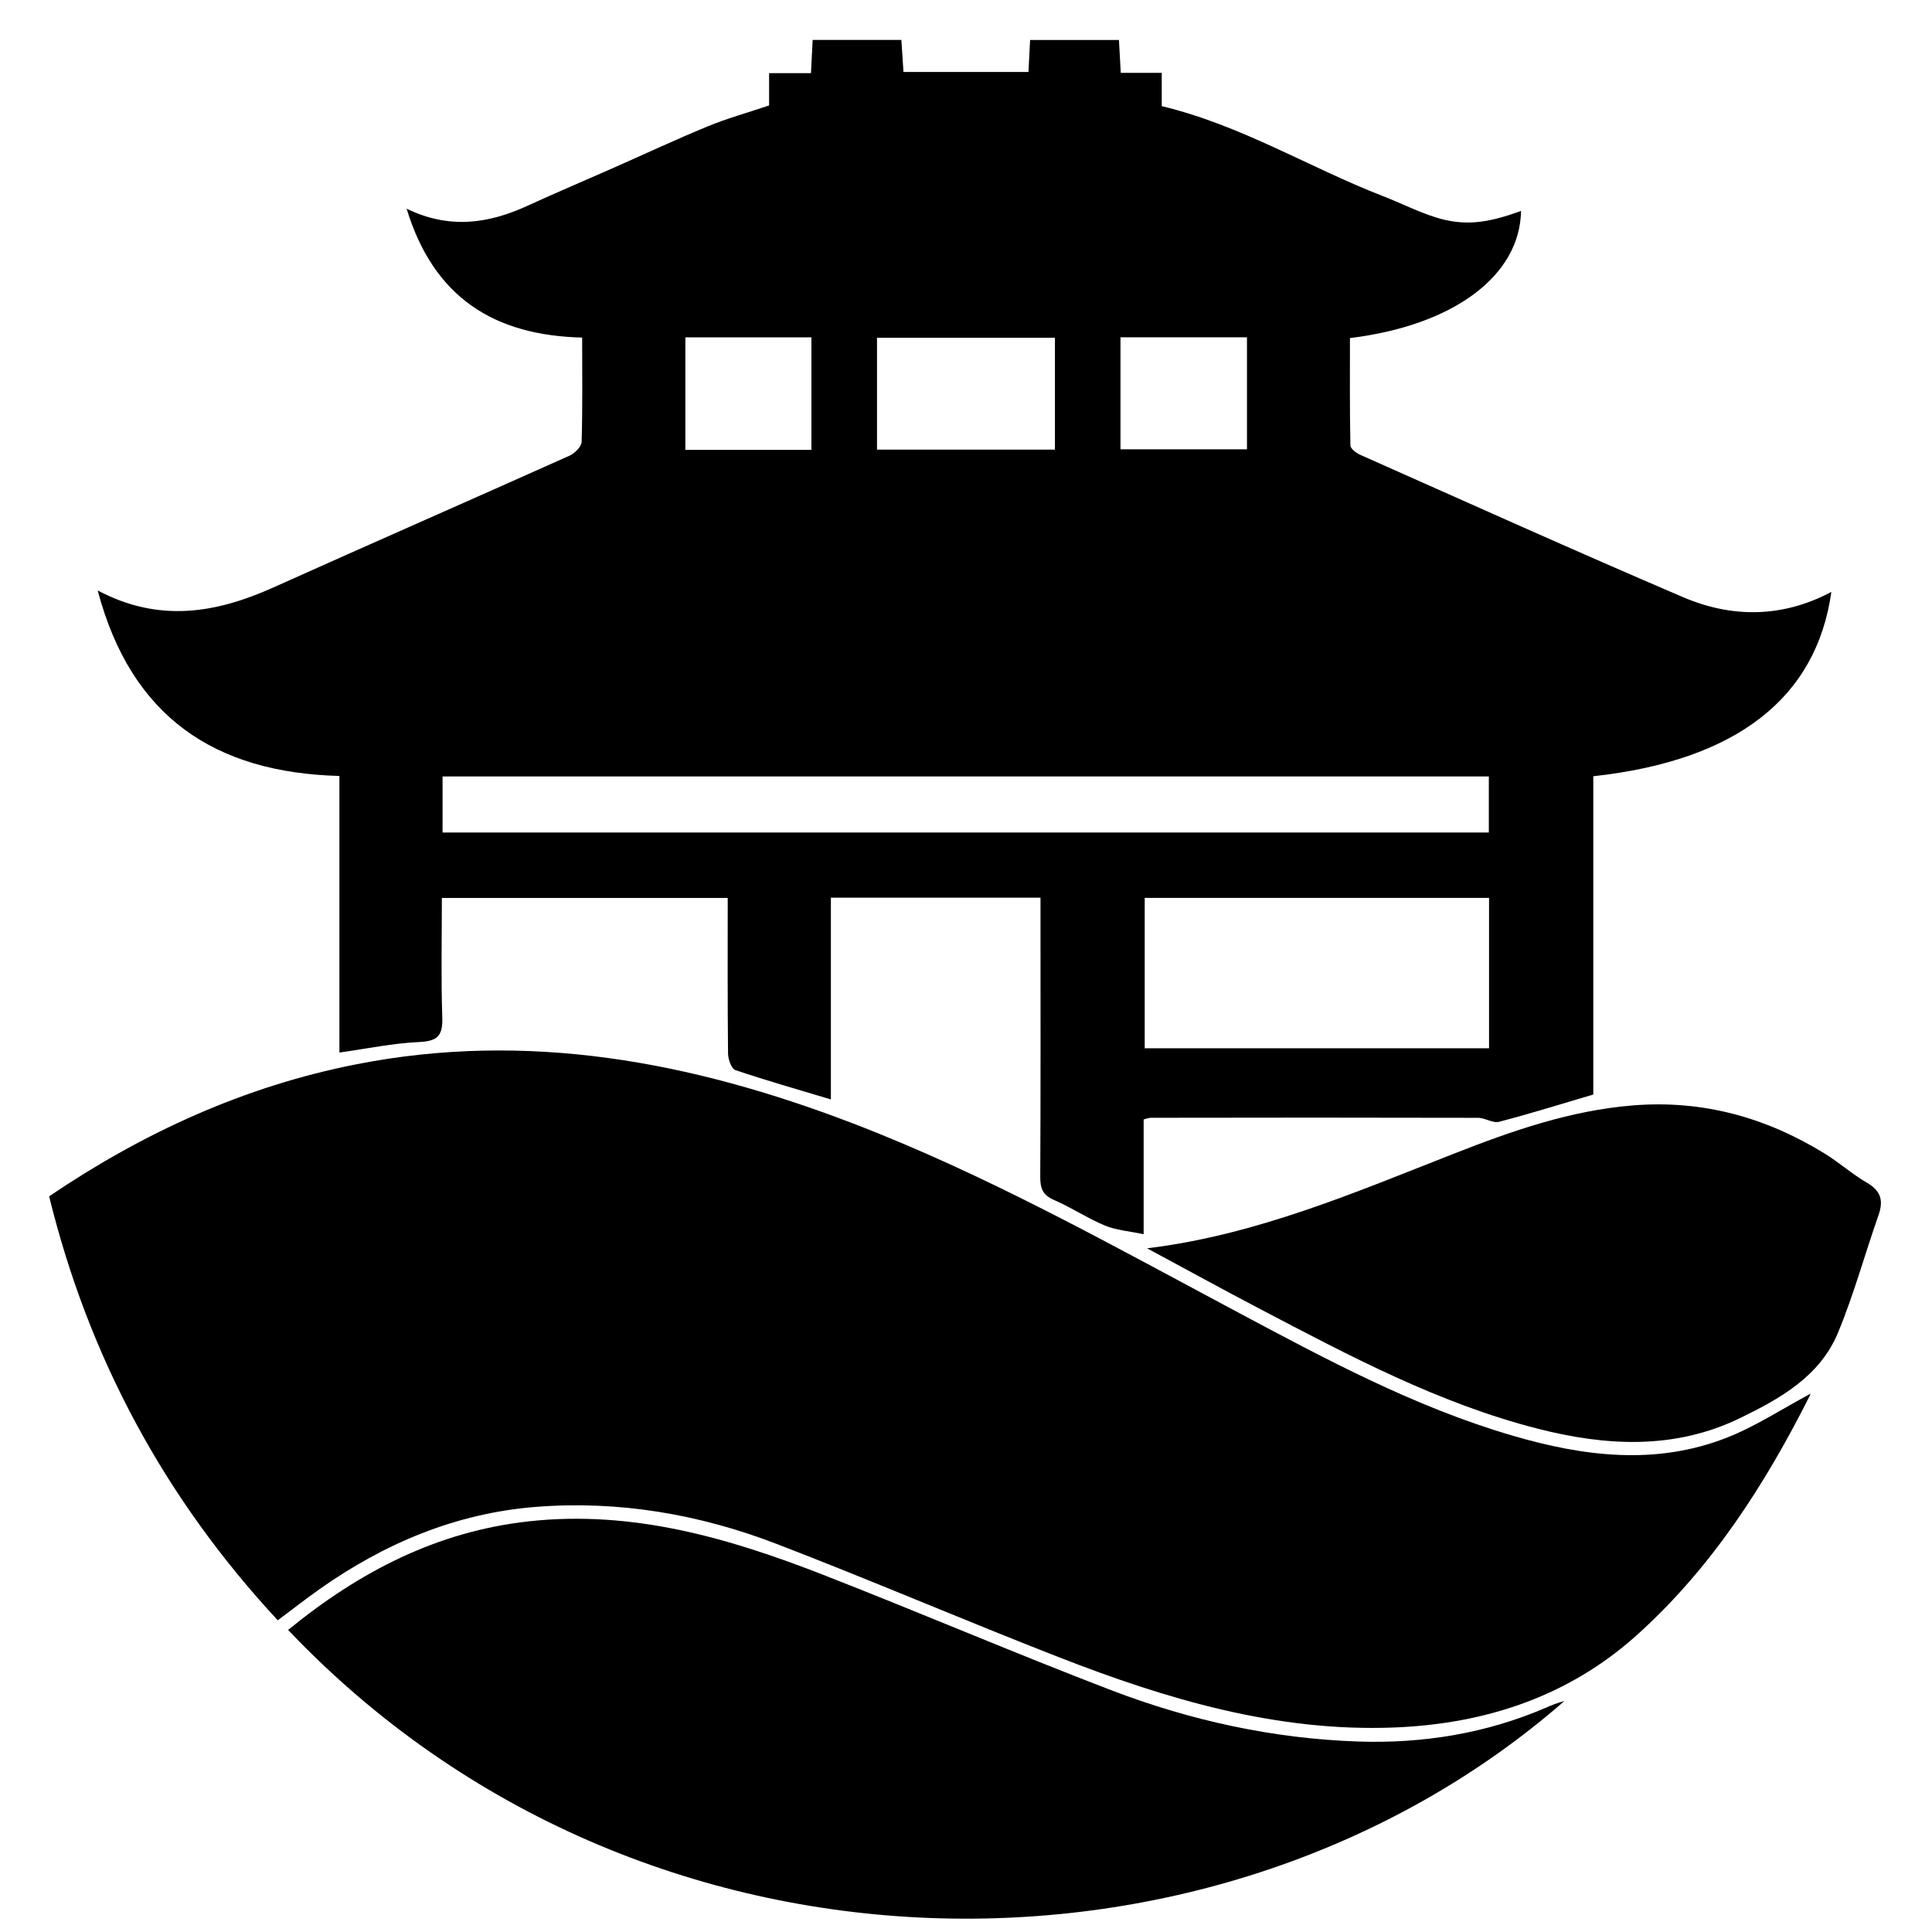
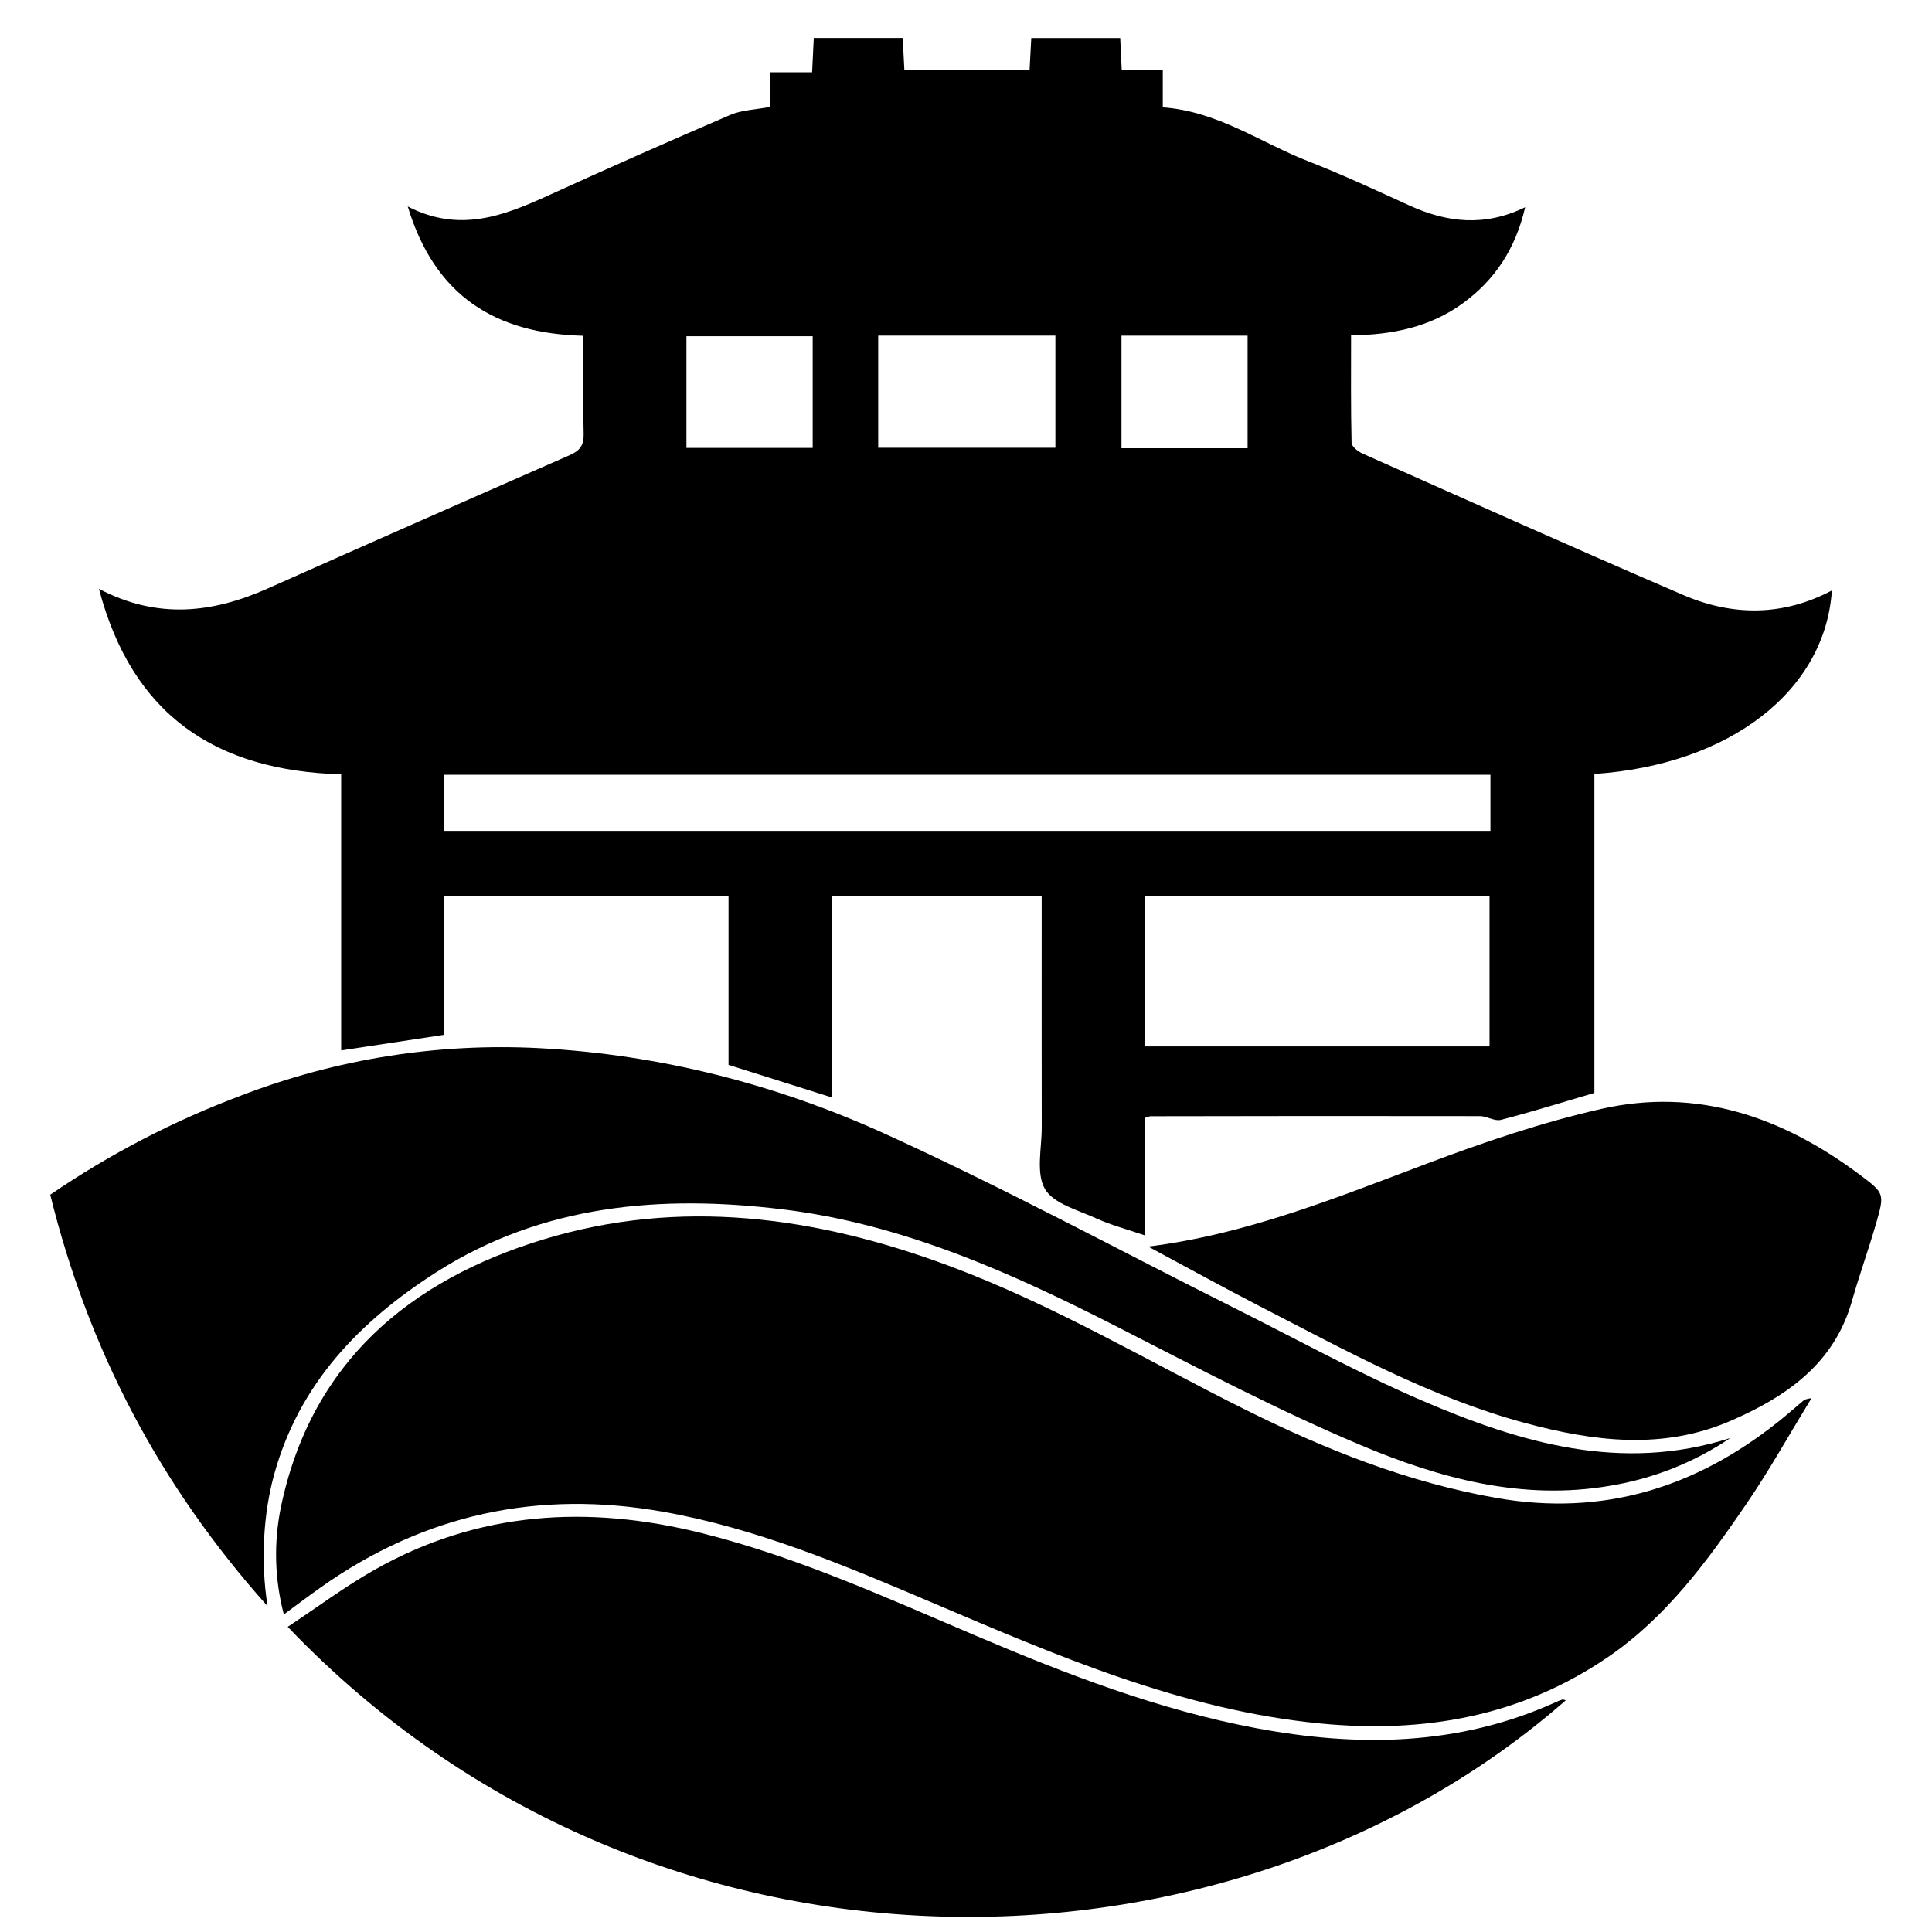
<svg xmlns="http://www.w3.org/2000/svg" viewBox="0 0 874.168 874.168">
  <g id="Layer_2" data-name="Layer 2">
-     <path d="M153.578,476.24V351.099c-56.31-1.499-94.185-26.586-109.381-83.931,27.867,14.766,53.681,10.229,79.5-1.366,44.585-20.024,89.363-39.619,133.964-59.608,2.37-1.062,5.43-4.054,5.497-6.23.475-15.452.253-30.925.253-47.221-39.518-.962-67.082-17.803-79.426-58.315,19.425,9.415,37.127,6.737,54.639-1.298,12.729-5.84,25.633-11.297,38.446-16.956,14.38-6.352,28.632-13.013,43.16-19.007,8.519-3.515,17.466-5.991,27.76-9.452V33.099h18.95c.272-5.412.498-9.907.756-15.042h40.143c.305,4.615.616,9.329.957,14.498H465.35c.244-4.798.472-9.28.735-14.456h40.201c.25,4.501.513,9.216.827,14.859h18.54v15.07c36.093,8.658,66.908,27.87,100.238,40.774,7.987,3.092,15.686,7.037,23.832,9.581,12.6,3.934,23.099,2.734,38.496-2.958-.458,29.253-30.319,51.785-77.41,57.545,0,16.064-.122,32.329.205,48.586.03,1.483,2.695,3.457,4.547,4.279,48.585,21.581,97.056,43.433,145.928,64.344,22.195,9.497,44.983,9.395,67.142-2.347-6.77,48.132-43.129,76.316-107.715,83.398v144.006c-14.819,4.366-28.645,8.703-42.652,12.344-2.808.73-6.304-1.793-9.486-1.801q-74.147-.171-148.295-.019a15.287,15.287,0,0,0-3.02.762v51.925c-6.573-1.401-12.423-1.806-17.558-3.938-7.907-3.282-15.141-8.172-23.013-11.561-5.156-2.219-6.238-5.355-6.21-10.543.207-38.797.112-77.596.112-116.394v-9.836H375.95v91.278c-15.042-4.518-29.246-8.541-43.209-13.276-1.798-.61-3.296-4.896-3.324-7.498-.255-23.251-.148-46.505-.148-70.393H199.931c0,18.089-.414,36.108.187,54.092.273,8.166-2.081,10.733-10.404,11.102C177.865,472.006,166.104,474.491,153.578,476.24ZM200.245,376.696H673.65V351.313H200.245ZM673.75,406.277H517.949v68.029H673.75ZM477.323,152.831H396.813v50.614h80.509Zm29.663-.211v50.678h57.23V152.62Zm-139.85,50.933V152.647h-57.02v50.906Z" />
-     <path d="M125.673,733.136C74.461,677.928,40.127,614.263,22.229,541.294c42.648-28.843,88.321-49.731,138.729-59.682,77.698-15.338,151.942-1.24,224.524,26.53,60.311,23.075,116.473,54.642,173.268,84.925,40.613,21.655,81.178,43.54,125.679,56.536,32.163,9.393,64.706,13.527,96.871.908,13.14-5.155,25.18-13.115,37.651-19.762-.135-.784.29.032.048.513-20.366,40.498-44.731,78.416-78.645,108.8C709.61,767.607,672.06,779.999,630.994,781.632c-53.212,2.116-102.996-12.744-151.745-31.742-42.841-16.695-85.102-34.887-128.018-51.379-34.841-13.389-71.241-19.626-108.643-16.703-36.239,2.832-68.68,16.503-98.202,37.376C138.3,723.486,132.425,728.089,125.673,733.136Z" />
-     <path d="M130.356,737.502c32.309-26.398,67.41-44.603,109.06-49.16,46.796-5.12,90.213,7.512,132.838,24.13,43.631,17.01,86.691,35.492,130.416,52.248,35.956,13.779,73.429,21.98,112.023,23.264,29.166.971,57.615-3.639,84.658-15.25a52.666,52.666,0,0,1,8.482-3.067C552.254,905.535,290.794,906.306,130.356,737.502Z" />
-     <path d="M519.018,564.822c49.457-6.016,94.048-25.276,139.167-42.958,26.04-10.205,52.34-19.421,80.7-21.702,31.525-2.536,60.044,5.413,86.599,21.704,6.579,4.036,12.417,9.307,19.083,13.168,6.31,3.655,7.79,7.982,5.427,14.708-6.235,17.748-11.191,36.006-18.393,53.339-8.198,19.732-26.269,29.822-44.323,38.579-29.573,14.343-60.485,12.689-91.415,4.802-44.697-11.398-85.092-32.887-125.573-54.103C553.109,583.354,536.103,574.011,519.018,564.822Z" />
+     <path d="M200.833,468.243l-46.469,7.035v-124.93C97.691,348.759,59.851,323.682,44.774,266.433c26.612,13.966,51.525,10.899,76.434-.19q68.167-30.345,136.518-60.275c4.6-2.014,6.485-4.401,6.356-9.576-.365-14.584-.128-29.183-.128-44.464-39.704-.991-67.159-17.849-79.464-58.513,23.395,12.089,43.433,4.217,63.541-4.951q40.972-18.68,82.349-36.46c5.298-2.272,11.518-2.391,18.037-3.642V32.716h19.037c.274-5.615.503-10.315.757-15.539h40.237c.247,4.753.48,9.25.748,14.417h56.658c.237-4.439.488-9.146.768-14.386h40.24c.22,4.657.432,9.156.69,14.605H526.12V48.559c25.036,1.806,44.456,16.107,66.066,24.511,15.438,6.004,30.477,13.057,45.568,19.92,16.913,7.692,33.901,9.741,52.333.771-4.391,18.93-13.808,33.039-28.371,43.588-14.619,10.589-31.566,14.176-50.397,14.382,0,16.6-.153,32.612.225,48.612.04,1.692,2.904,3.96,4.944,4.867,48.328,21.483,96.576,43.159,145.173,64.023,22.31,9.579,45.092,9.633,67.201-2.062-3.001,45.361-46.023,78.87-107.453,83.016V494.503c-14.958,4.389-28.551,8.639-42.321,12.202-2.814.728-6.295-1.695-9.47-1.7q-74.593-.125-149.186.053a12.426,12.426,0,0,0-2.528.82v53.062c-8.462-2.898-15.37-4.672-21.749-7.597-8.3-3.807-19.444-6.636-23.351-13.373-4.155-7.165-1.431-18.404-1.452-27.865-.071-31.62-.027-63.241-.027-94.862v-9.838H376.393v91.152l-46.755-14.728V405.356H200.833ZM674.375,350.564H200.802V375.94H674.375ZM518.168,473.481H673.965v-68.1H518.168Zm-120.809-270.89h80.175V151.849H397.359Zm167.142.209V151.869H507.43V202.8Zm-196.783-.135V152.124H310.591v50.541Z" />
+     <path d="M819.656,632.617c-10.376,16.96-19.228,32.866-29.457,47.83-17.67,25.851-36.122,51.174-62.518,69.239-39.482,27.02-83.396,34.669-130.207,30.143-62.49-6.042-119.146-30.65-175.984-54.817-39.428-16.764-78.846-33.441-121.479-40.994-56.504-10.01-108.047,1.086-154.867,34.203-5.367,3.796-10.608,7.773-16.713,12.258a106.468,106.468,0,0,1-1.319-48.609c13.662-65.51,58.313-102.648,118.711-121.054,61.833-18.844,123.176-10.509,183.427,11.882,46.942,17.445,89.717,42.949,134.218,65.131,36.202,18.045,73.482,32.883,113.599,39.939,48.019,8.446,90.03-4.558,127.556-34.487,4.038-3.22,7.907-6.652,11.867-9.97A21.219,21.219,0,0,1,819.656,632.617Z" />
+     <path d="M708.463,769.335C556.942,902.138,294.79,908.39,130.181,736.084c13.254-8.771,25.762-18.13,39.242-25.773,46.823-26.549,96.542-29.462,147.937-16.657,43.18,10.758,83.5,29.165,124.218,46.471,41.058,17.451,82.576,33.494,126.612,41.777,46.188,8.688,91.699,8.147,135.504-11.617a22.874,22.874,0,0,1,3.166-1.273C707.328,768.88,707.926,769.206,708.463,769.335Z" />
+     <path d="M782.904,650.672a136.952,136.952,0,0,1-54.453,21.595c-39.732,6.834-77.192-3.405-112.869-18.434-37.357-15.737-73.392-34.722-109.535-53.208-48.331-24.72-97.752-46.871-152.043-53.448-54.666-6.622-108.431-2.32-156.548,28.434-34.664,22.156-62.193,50.522-73.465,91.743-4.694,17.165-6.208,38.632-2.92,59.383C72.004,671.82,39.979,610.413,22.729,540.566a405.333,405.333,0,0,1,86.627-44.974,327.608,327.608,0,0,1,134.73-21.327c54.566,2.877,107.075,16.334,156.469,38.8,53.565,24.364,105.435,52.45,158.082,78.837,28.122,14.095,55.772,29.312,84.617,41.744C687.814,652.851,733.657,666.415,782.904,650.672Z" />
+     <path d="M519.529,564.039c44.618-5.585,85.068-22.087,125.984-37.493,25.82-9.722,52.184-18.725,79.039-24.803,43.342-9.811,81.999,3.635,116.836,29.706,11.245,8.415,11.405,8.528,7.515,22.041-3.394,11.79-7.598,23.348-10.939,35.152-8.046,28.425-29.637,43.237-54.685,54.152-30.842,13.44-62.237,9.435-93.418,1.016-42.57-11.494-80.917-32.726-119.762-52.729C553.106,582.328,536.377,573.068,519.529,564.039Z" />
  </g>
</svg>
